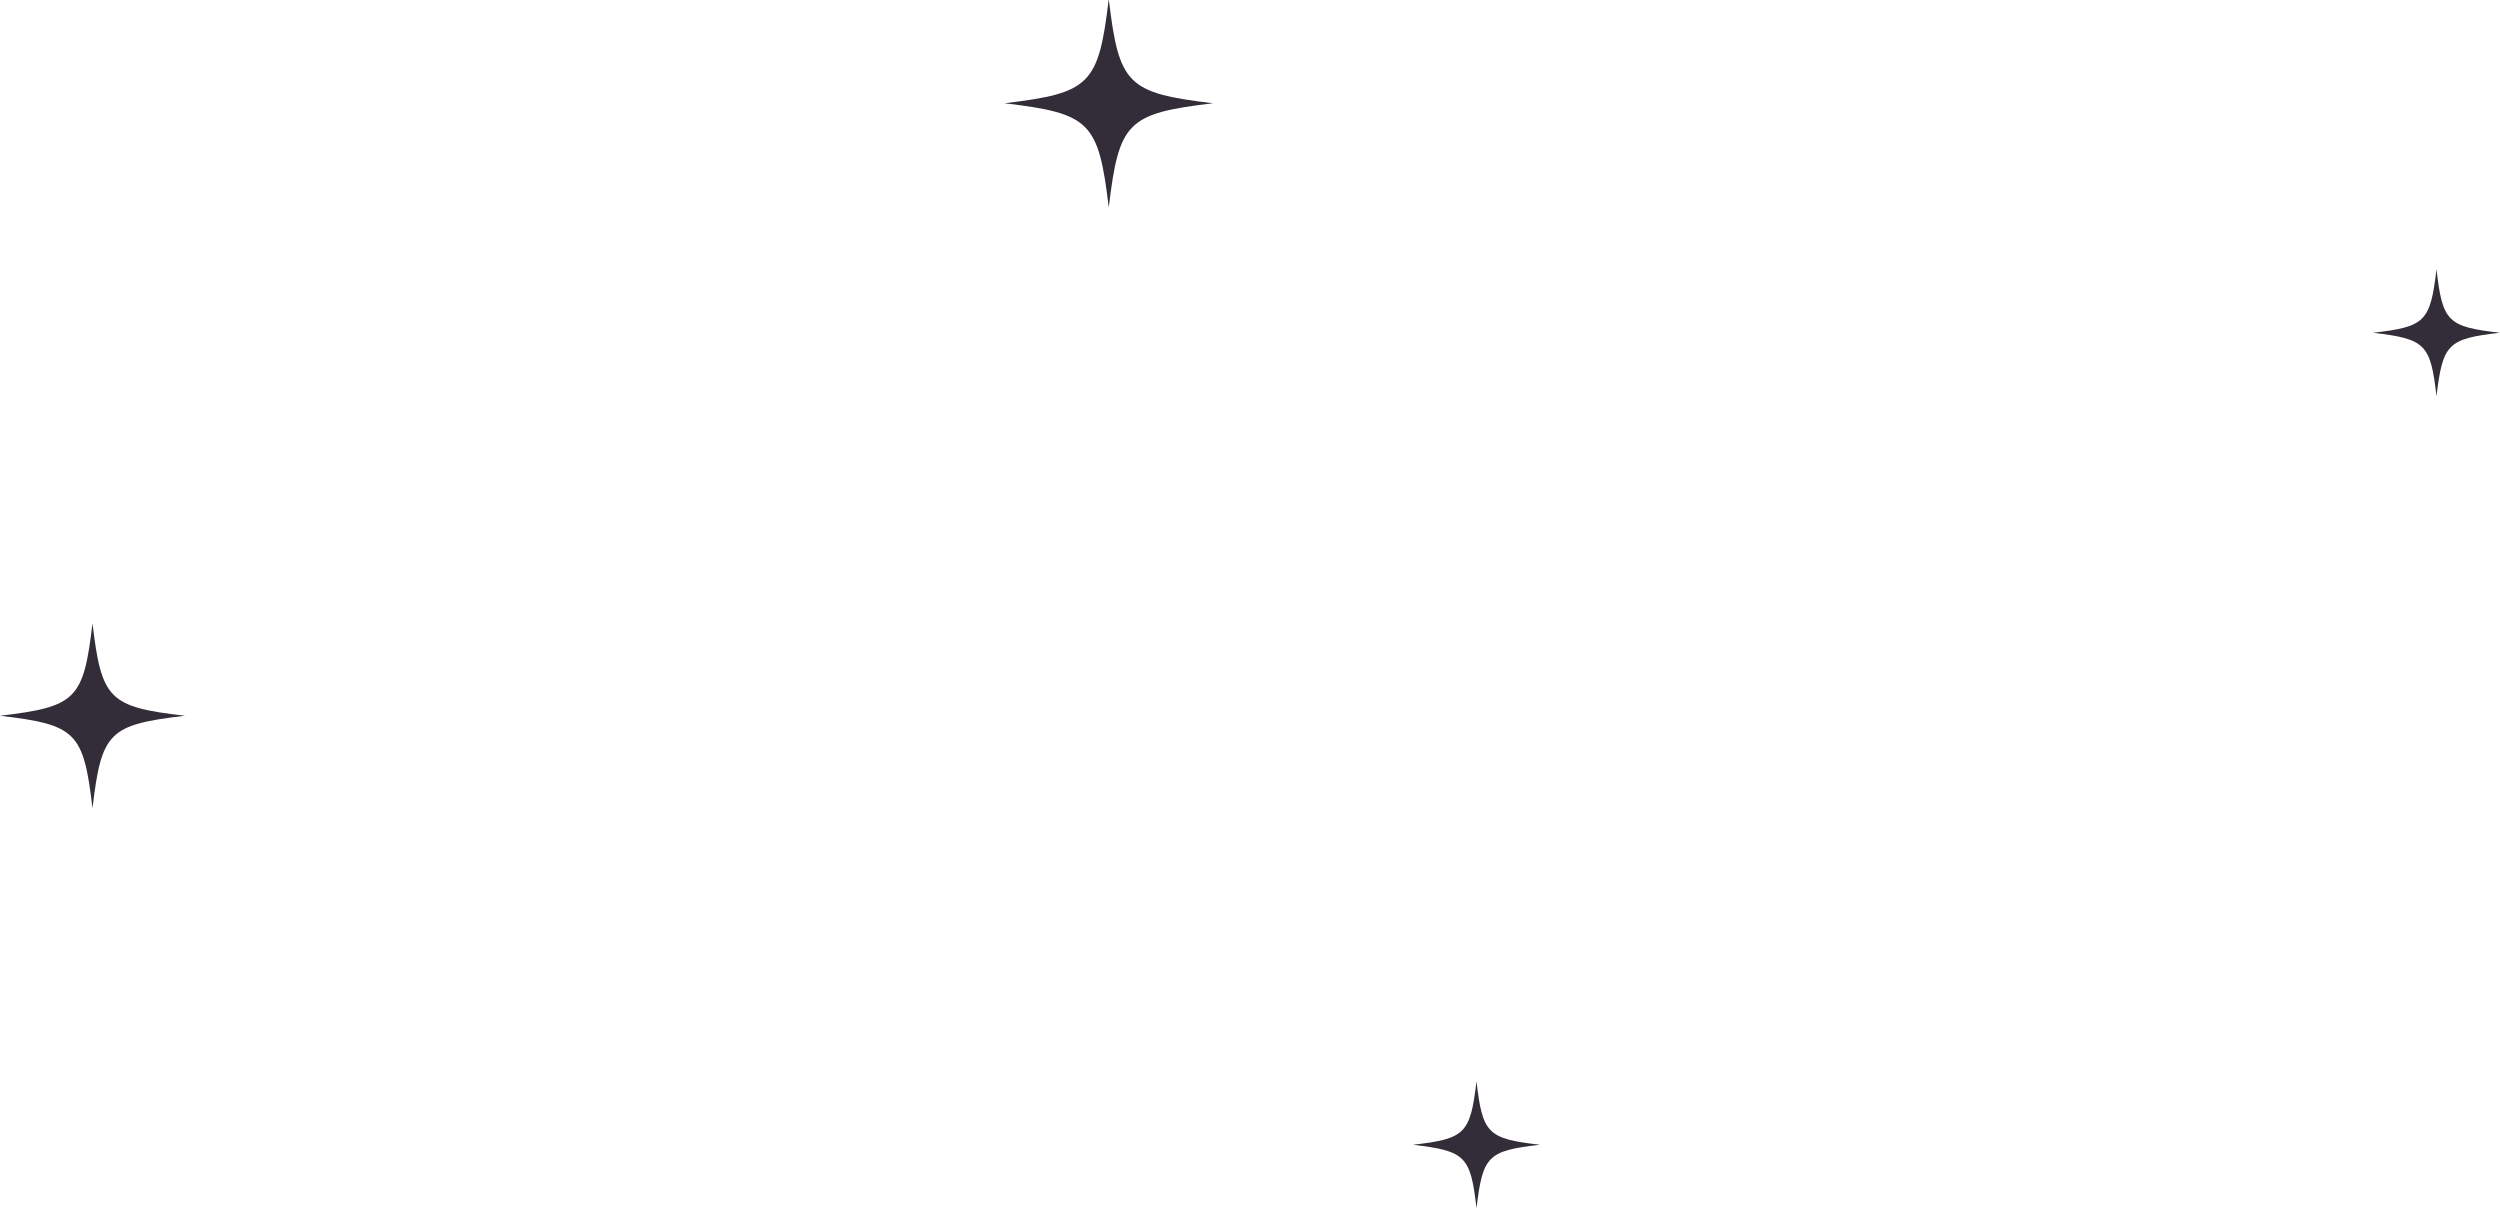
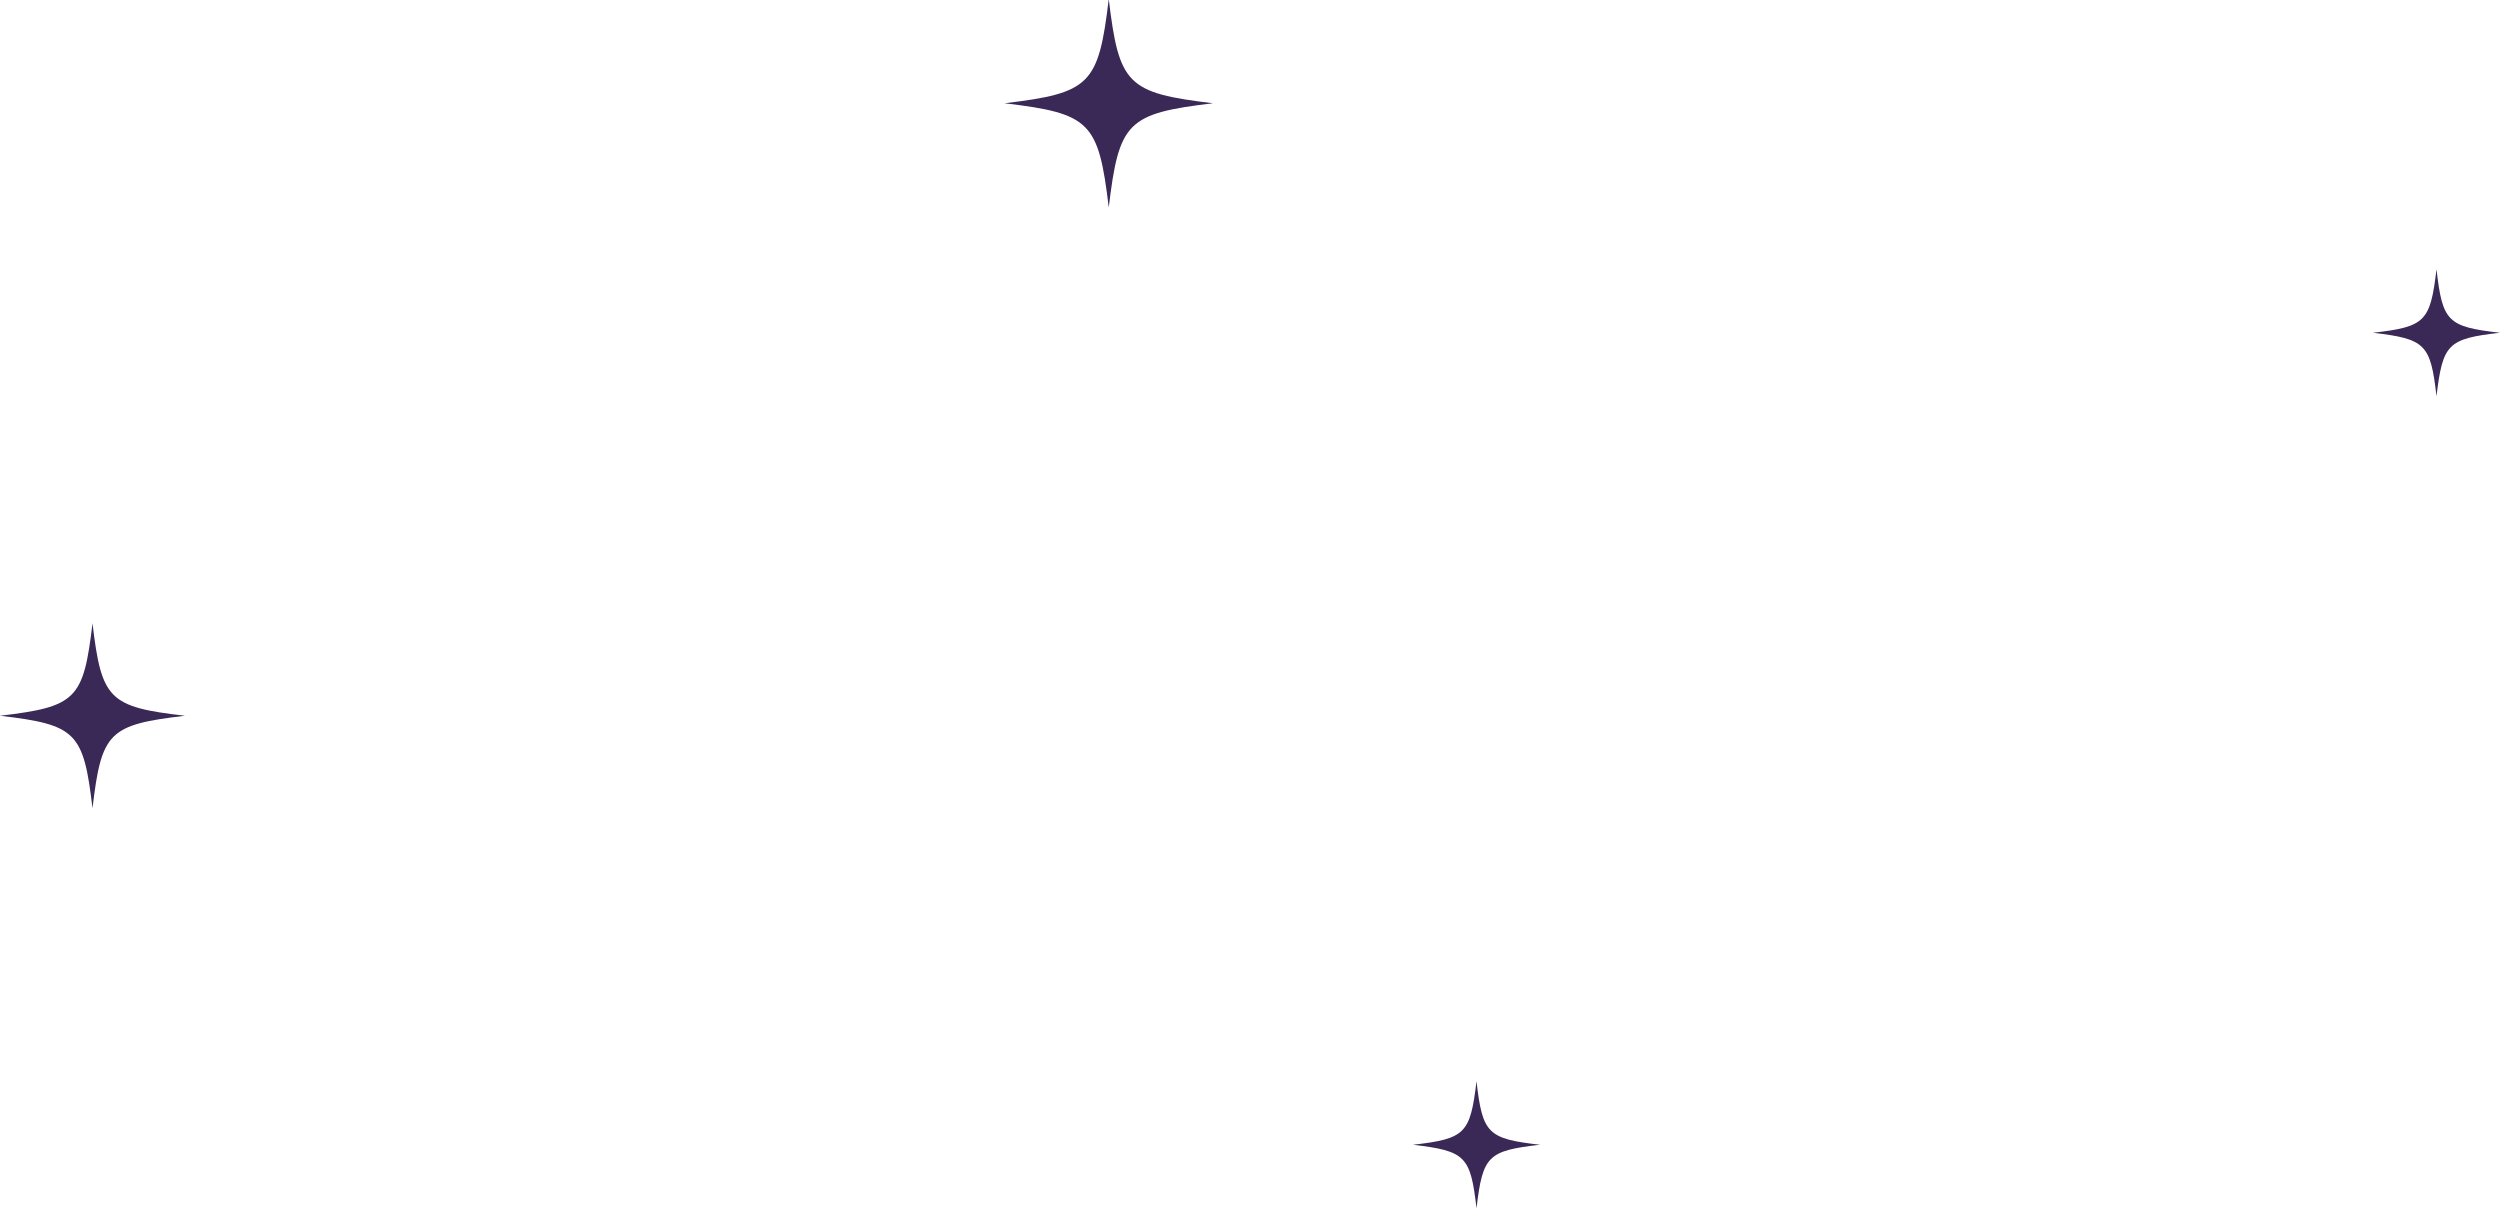
<svg xmlns="http://www.w3.org/2000/svg" version="1.1" id="Layer_1" x="0px" y="0px" width="1000px" height="483px" viewBox="0 0 1000 483" style="enable-background:new 0 0 1000 483;" xml:space="preserve">
  <style type="text/css">
- 	.st0{fill:#322d38;}
+ 	.st0{fill:#3a2856;}
</style>
  <path class="st0" d="M37,249.3c-3.6,30.5-6.5,33.4-37,37c30.5,3.6,33.4,6.5,37,37c3.6-30.5,6.5-33.4,37-37  C43.6,282.8,40.6,279.8,37,249.3z M974.6,107.7c-2.5,21-4.5,23-25.4,25.4c21,2.5,23,4.5,25.4,25.4c2.5-21,4.5-23,25.4-25.4  C979,130.7,977,128.7,974.6,107.7z M590.6,432.5c-2.5,21-4.5,23-25.4,25.4c21,2.5,23,4.5,25.4,25.4c2.5-21,4.5-23,25.4-25.4  C595.1,455.5,593,453.5,590.6,432.5z M443.5-0.4c-4.1,34.3-7.4,37.6-41.7,41.7c34.3,4.1,37.6,7.4,41.7,41.7  c4.1-34.3,7.4-37.6,41.7-41.7C450.9,37.2,447.6,33.9,443.5-0.4z" />
</svg>
